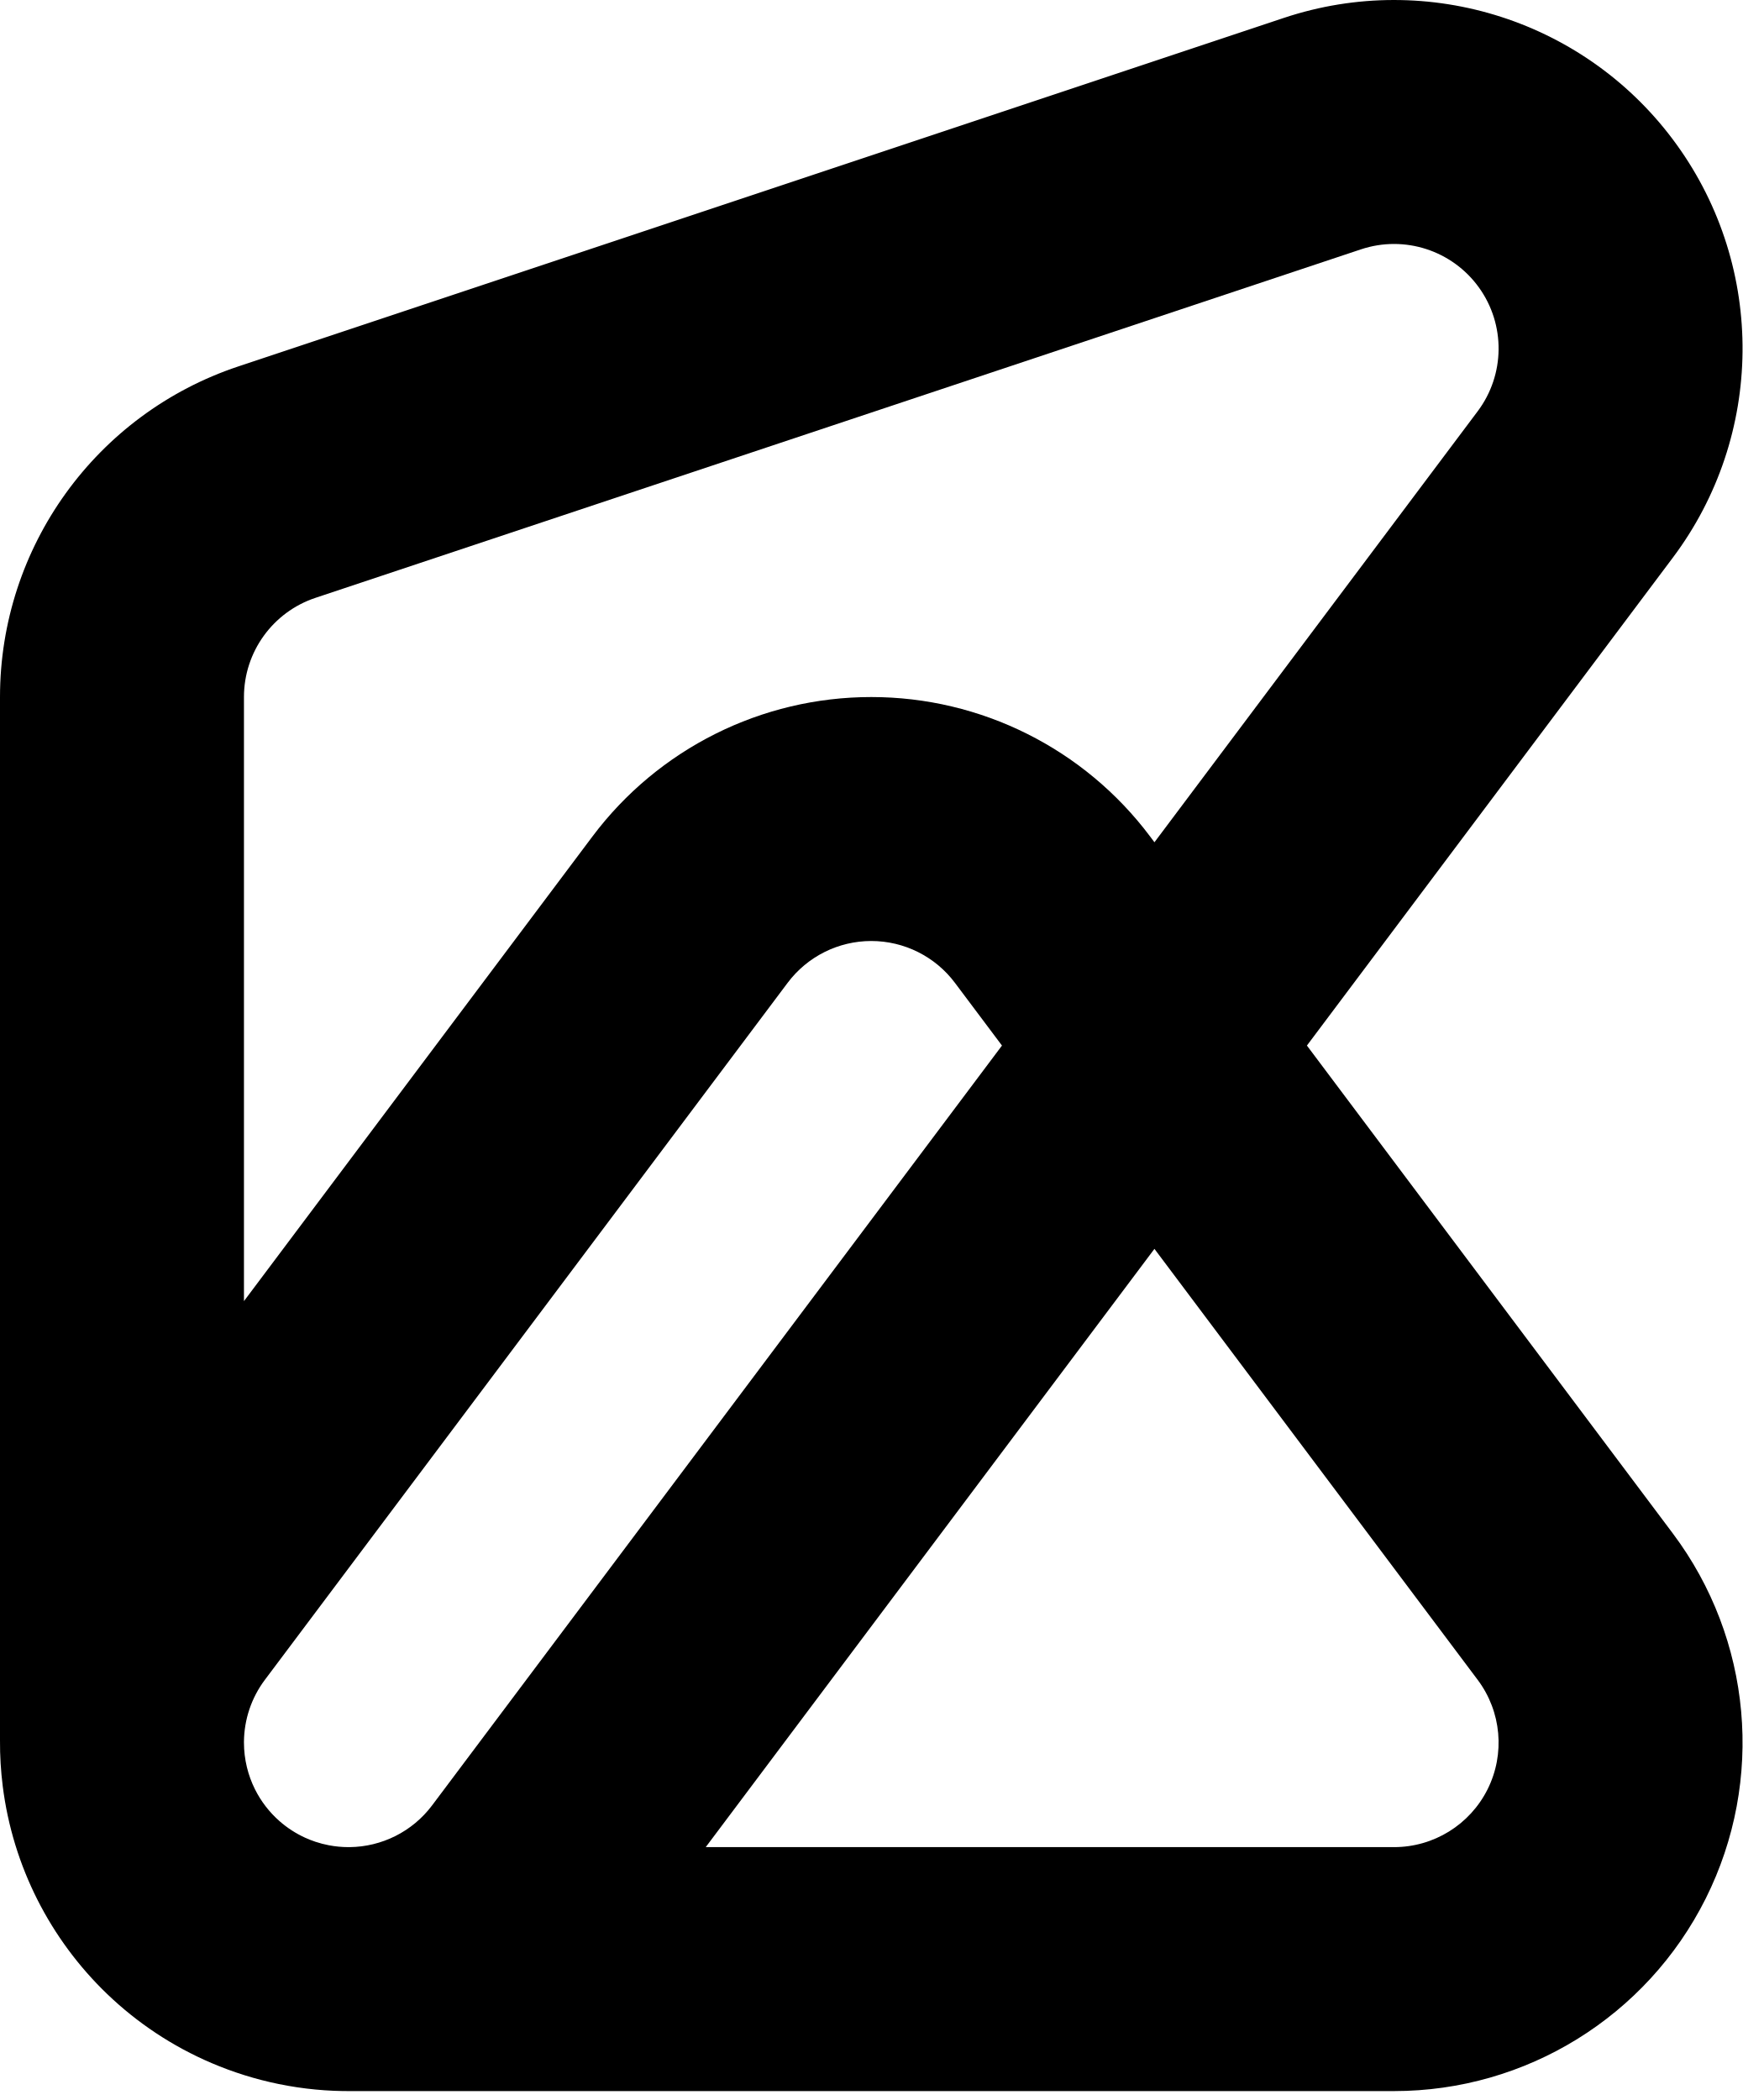
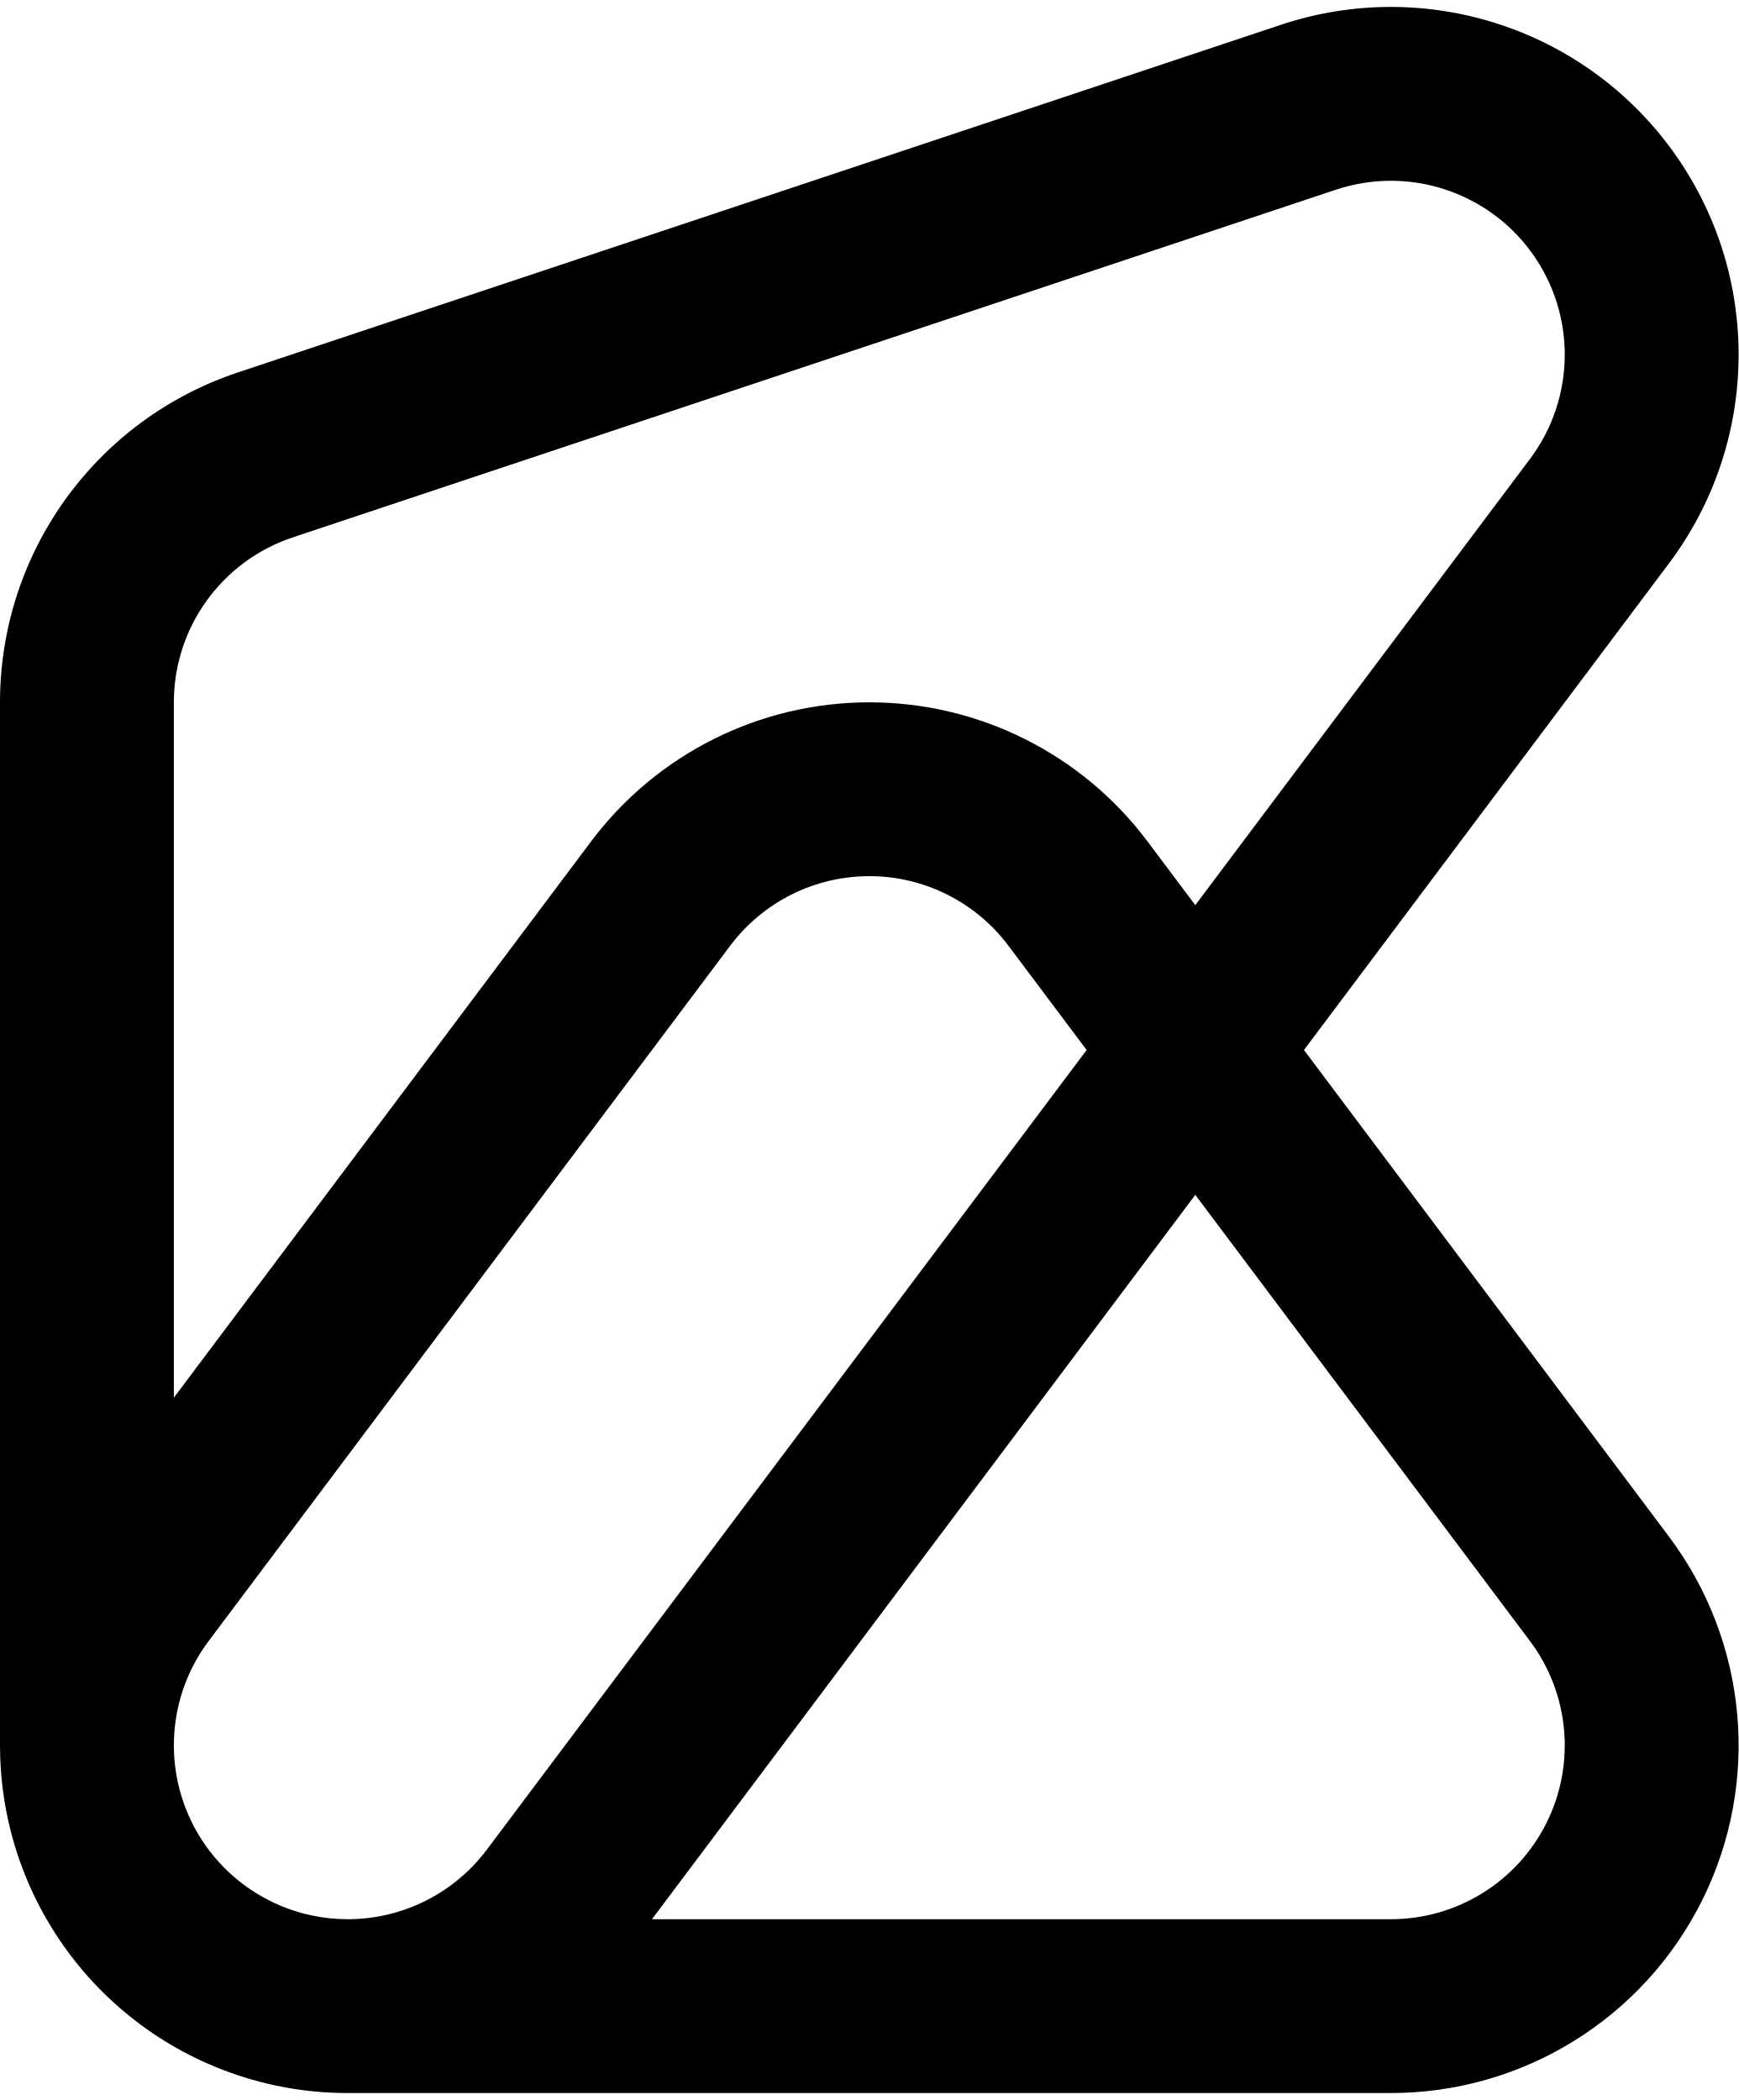
- <svg xmlns="http://www.w3.org/2000/svg" width="78" height="94" viewBox="0 0 78 94" fill="none">
-   <g id="logo">
-     <path id="Union" fill-rule="evenodd" clip-rule="evenodd" d="M74.88 24.961C78.974 19.502 79.046 12.015 75.055 6.48C71.066 0.944 63.941 -1.356 57.467 0.802L10.667 16.402C4.297 18.525 0 24.486 0 31.201V77.908C-0.004 78.591 0.037 79.276 0.123 79.957C0.575 83.546 2.256 86.816 4.799 89.258C6.137 90.542 7.713 91.597 9.474 92.348C10.435 92.758 11.44 93.073 12.475 93.285C13.572 93.51 14.677 93.613 15.774 93.601H62.4C68.309 93.601 73.71 90.263 76.353 84.978C78.996 79.692 78.425 73.368 74.88 68.641L58.5 46.801L74.88 24.961ZM51.675 37.701L66.144 18.409C67.372 16.771 67.394 14.525 66.197 12.865C65 11.204 62.862 10.514 60.92 11.161L14.12 26.761C12.209 27.398 10.92 29.187 10.92 31.201V58.241L26.52 37.441C29.466 33.513 34.09 31.201 39 31.201C43.91 31.201 48.534 33.513 51.48 37.441L51.675 37.701ZM10.92 77.956C10.93 76.977 11.246 76.006 11.856 75.193L35.256 43.993C36.14 42.815 37.527 42.121 39 42.121C40.473 42.121 41.86 42.815 42.744 43.993L44.85 46.801L19.344 80.809C18.454 81.996 17.079 82.665 15.652 82.681H15.6C15.301 82.681 15.006 82.652 14.719 82.597C14.518 82.559 14.318 82.507 14.12 82.441C13.963 82.388 13.81 82.328 13.661 82.261C13.243 82.07 12.855 81.819 12.509 81.515C12.056 81.116 11.684 80.633 11.414 80.094C11.258 79.781 11.135 79.449 11.052 79.104C10.966 78.748 10.92 78.379 10.92 78.001V77.956ZM31.59 82.681L51.675 55.901L66.144 75.193C67.207 76.611 67.379 78.508 66.586 80.094C65.793 81.679 64.173 82.681 62.4 82.681H31.59Z" fill="black" />
-   </g>
+ <svg xmlns="http://www.w3.org/2000/svg" width="250" height="302" viewBox="0 0 250 302" fill="none">
+   <path fill-rule="evenodd" clip-rule="evenodd" d="M240.562 21.765C253.35 39.507 253.123 63.503 240 81L187.5 151L240 221C251.363 236.151 253.191 256.421 244.721 273.361C236.252 290.3 218.939 301 200 301H50.557C46.942 301.041 43.297 300.689 39.683 299.926C36.628 299.282 33.658 298.356 30.806 297.17C20.644 292.95 12.367 285.587 6.961 276.45C3.092 269.909 0.694 262.459 0.129 254.601C0.039 253.347 -0.004 252.091 -3.8388e-08 250.836V101C-3.8388e-08 79.478 13.771 60.371 34.189 53.566L184.189 3.566C204.938 -3.35 227.774 4.022 240.562 21.765ZM25 201V101C25 90.239 31.886 80.686 42.094 77.283L192.094 27.283C202.469 23.825 213.887 27.511 220.281 36.382C226.675 45.254 226.561 57.252 220 66L171.875 130.167L165 121C155.557 108.41 140.738 101 125 101C109.262 101 94.443 108.41 85 121L25 201ZM25.061 252.757C25.021 252.175 25 251.59 25 251V250.92C25.017 245.635 26.709 240.388 30 236L105 136C109.721 129.705 117.131 126 125 126C132.869 126 140.279 129.705 145 136L156.25 151L70 266C65.246 272.338 57.899 275.914 50.279 276H50C48.24 276 46.508 275.815 44.828 275.46C43.911 275.266 42.999 275.019 42.094 274.717C41.523 274.527 40.961 274.317 40.411 274.088C35.489 272.043 31.278 268.448 28.492 263.744C28.191 263.236 27.906 262.714 27.639 262.18C26.142 259.185 25.288 255.982 25.061 252.757ZM93.75 276H200C209.469 276 218.126 270.65 222.361 262.18C226.595 253.711 225.682 243.575 220 236L171.875 171.833L93.75 276Z" fill="black" />
</svg>
